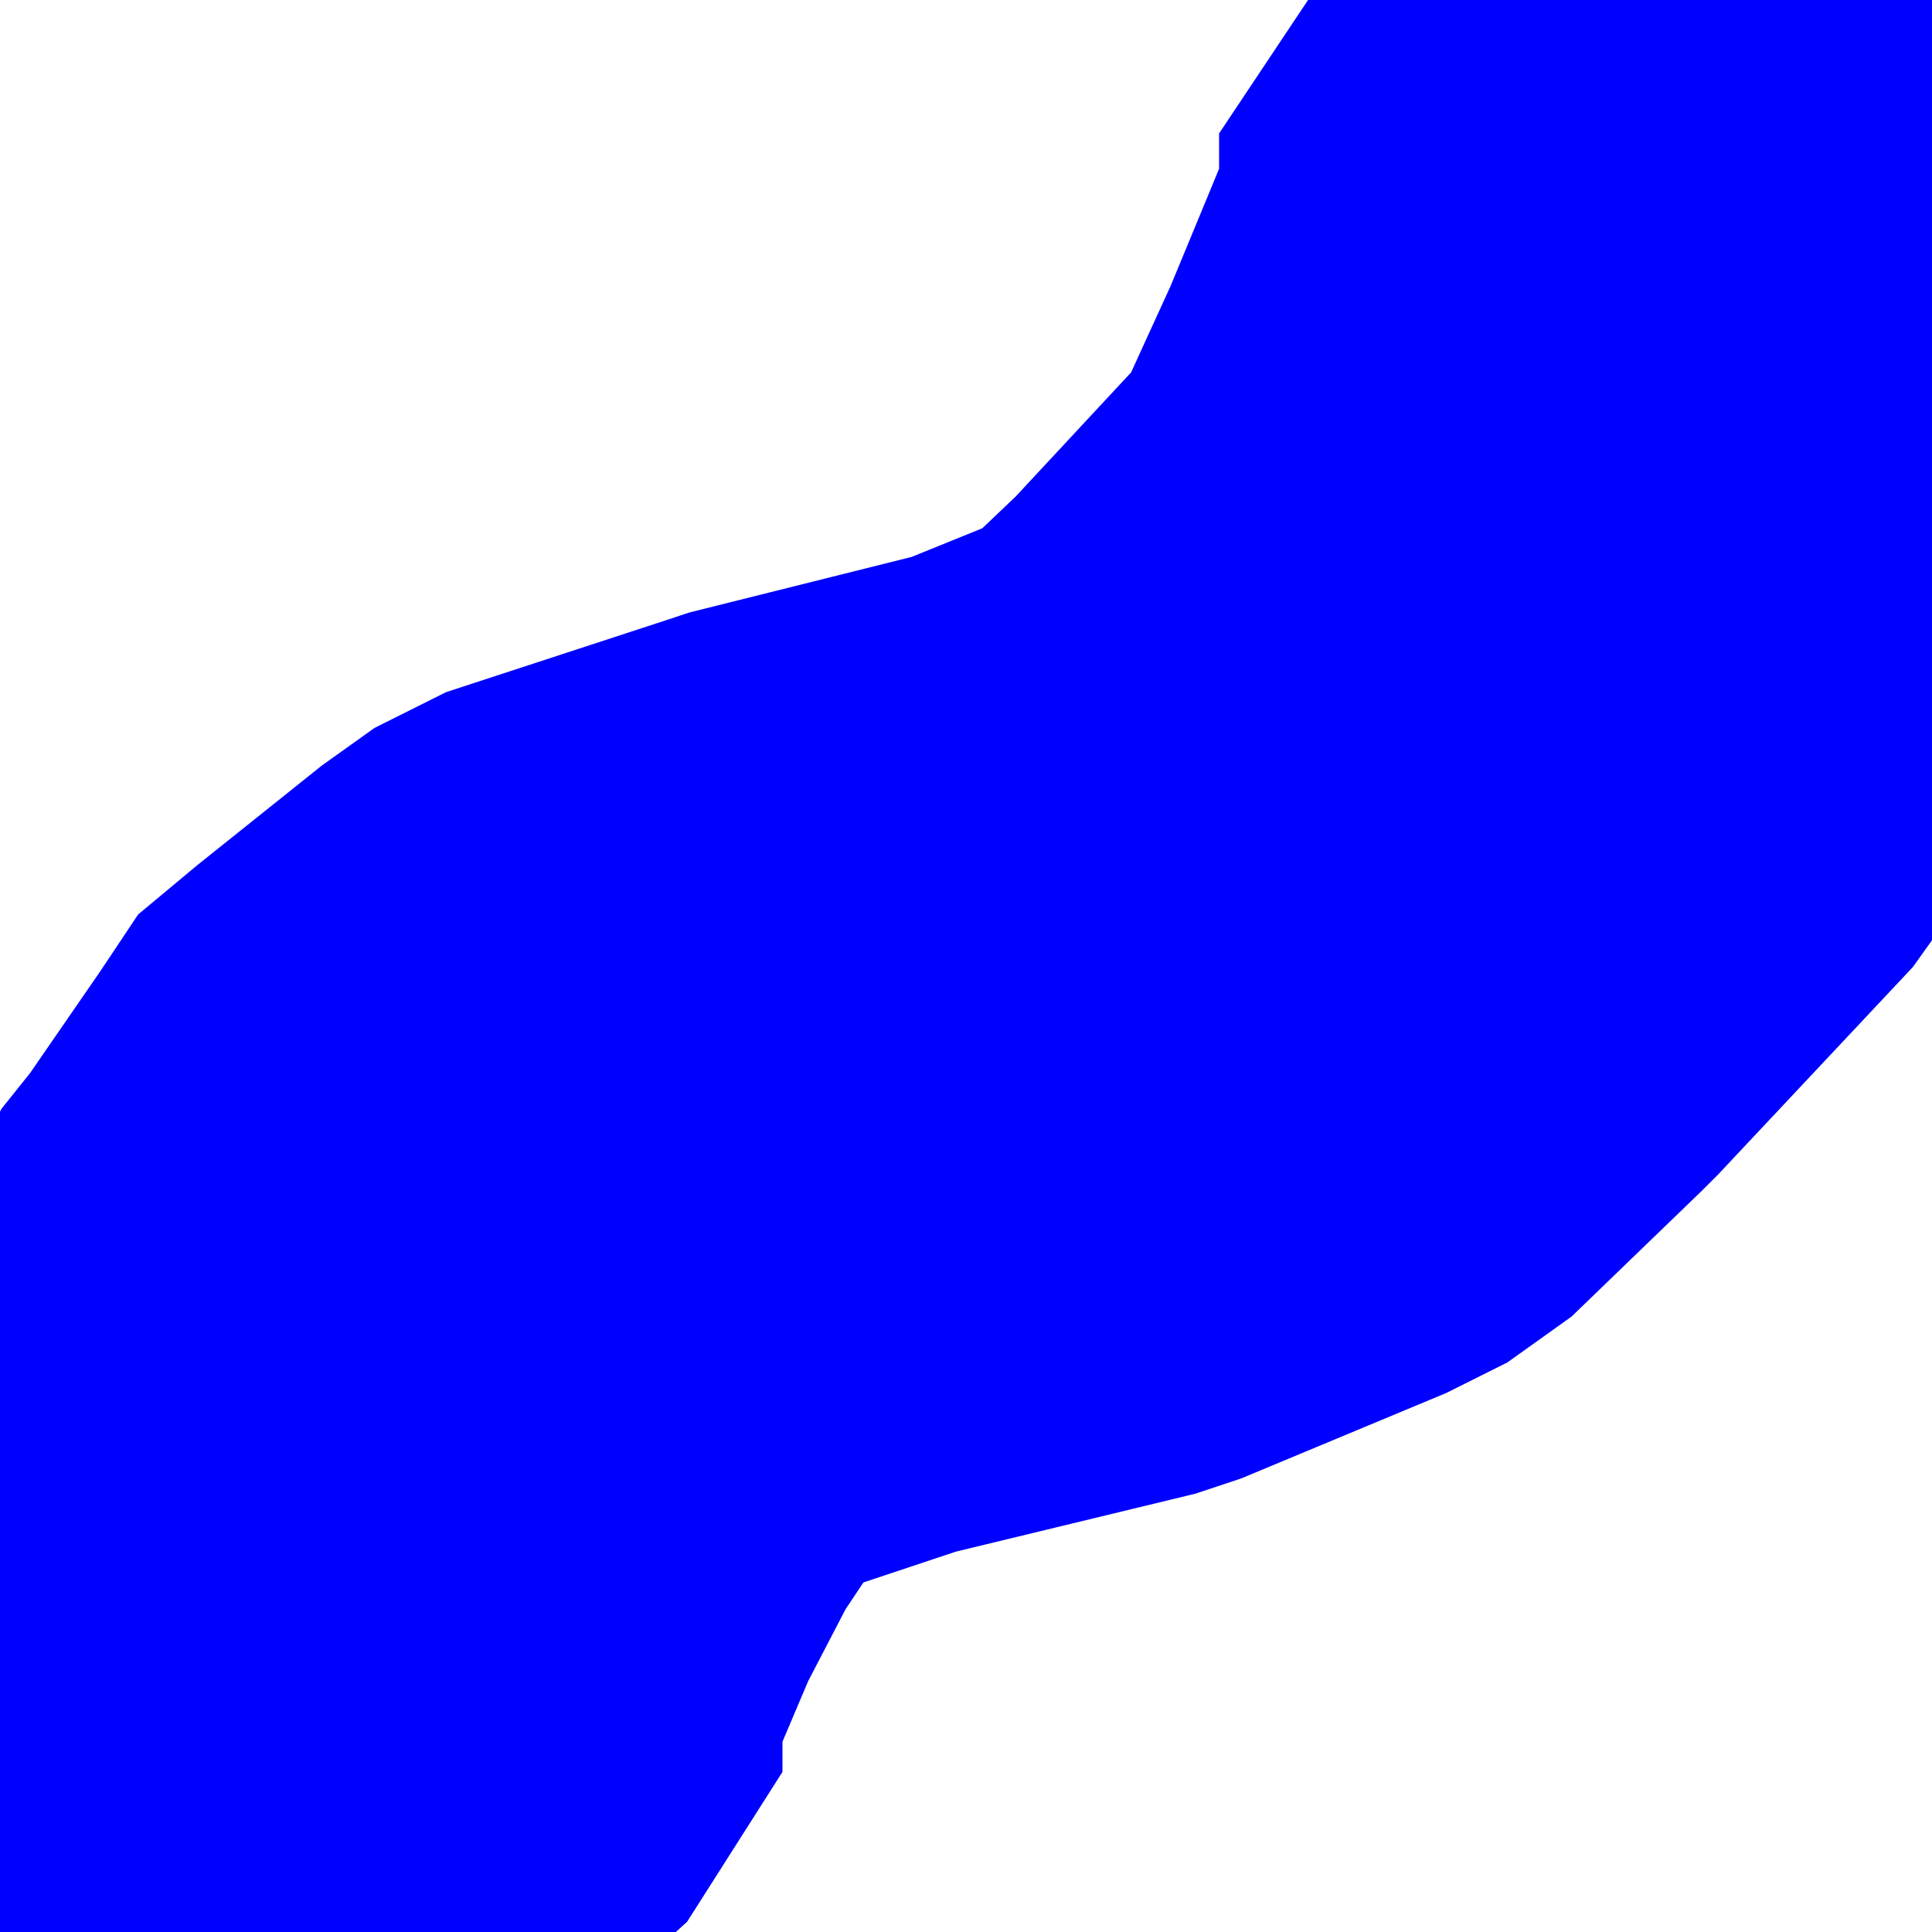
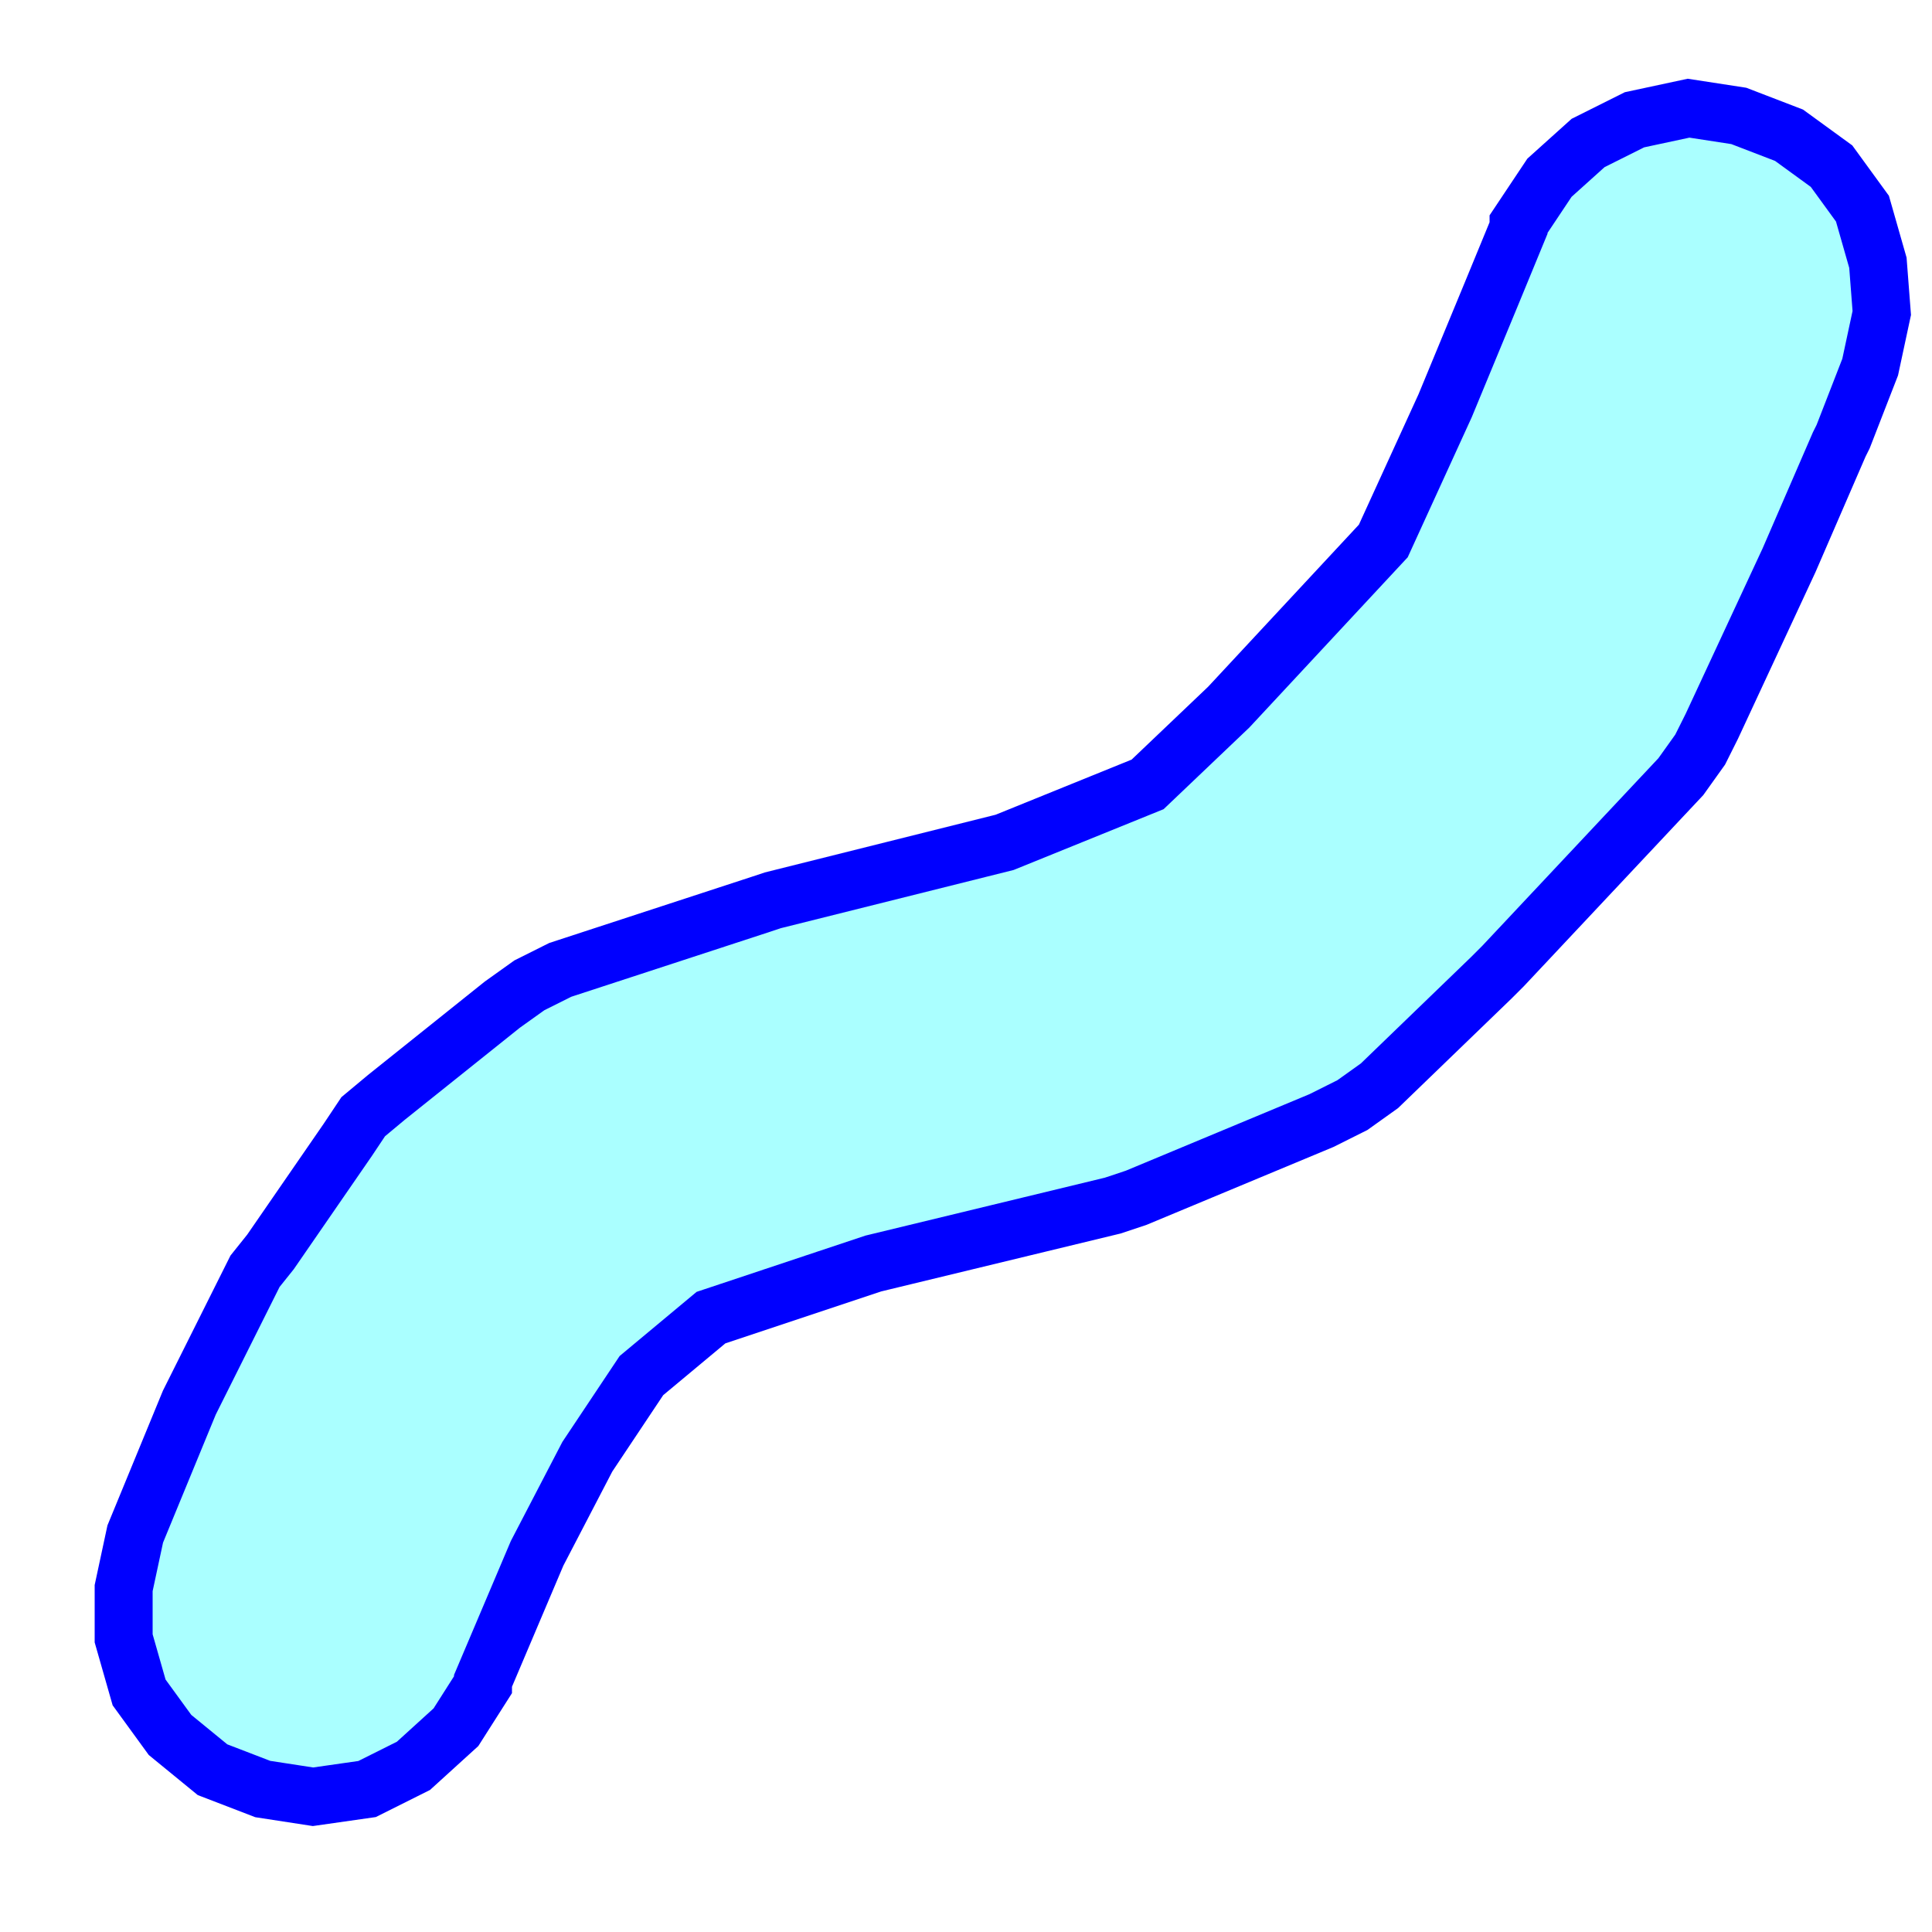
<svg xmlns="http://www.w3.org/2000/svg" width="500" x="0" y="0" height="500" id="/putrela0/mpasol/blazek/inst/qgiscvs07/plugins/grass/modules/v.buffer.2">
  <rect width="500" x="0" y="0" height="500" style="stroke:rgb(0,0,0);stroke-width:0;fill:rgb(255,255,255);" />
  <g style="stroke:rgb(0,0,0);stroke-width:0.9;fill:none;">
    <clipPath id="clip1">
      <rect width="500" x="0" y="0" height="500" />
    </clipPath>
    <g style="clip-path:url(#clip1)">
      <polygon points="125 435 125 436 118 447 107 457 95 463 81 465 68 463 55 458 44 449 36 438 32 424 32 411 35 397 49 363 51 359 66 329 70 324 90 295 94 289 100 284 130 260 137 255 145 251 197 234 200 233 260 218 297 203 318 183 358 140 374 105 386 76 393 59 393 58 401 46 411 37 423 31 437 28 450 30 463 35 474 43 482 54 486 68 487 81 484 95 477 113 476 115 463 145 463 145 443 188 440 194 435 201 389 250 386 253 357 281 350 286 342 290 294 310 288 312 226 327 184 341 166 356 152 377 139 402 125 435" style="stroke:rgb(0,0,0);stroke-width:0;fill:rgb(170,255,255);" />
-       <polygon points="125 435 125 436 118 447 107 457 95 463 81 465 68 463 55 458 44 449 36 438 32 424 32 411 35 397 49 363 51 359 66 329 70 324 90 295 94 289 100 284 130 260 137 255 145 251 197 234 200 233 260 218 297 203 318 183 358 140 374 105 386 76 393 59 393 58 401 46 411 37 423 31 437 28 450 30 463 35 474 43 482 54 486 68 487 81 484 95 477 113 476 115 463 145 463 145 443 188 440 194 435 201 389 250 386 253 357 281 350 286 342 290 294 310 288 312 226 327 184 341 166 356 152 377 139 402 125 435" style="stroke:rgb(0,0,255);stroke-width:155;fill:none;" />
+       <polygon points="125 435 125 436 118 447 107 457 95 463 81 465 68 463 55 458 44 449 36 438 32 424 32 411 35 397 49 363 51 359 66 329 70 324 90 295 94 289 100 284 130 260 137 255 145 251 197 234 200 233 260 218 297 203 318 183 358 140 374 105 386 76 393 59 393 58 401 46 411 37 423 31 437 28 450 30 463 35 474 43 482 54 486 68 487 81 484 95 477 113 476 115 463 145 463 145 443 188 440 194 435 201 389 250 386 253 357 281 350 286 342 290 294 310 288 312 226 327 184 341 166 356 152 377 139 402 125 435" style="stroke:rgb(0,0,255);stroke-width:15;fill:none;" />
    </g>
  </g>
</svg>
